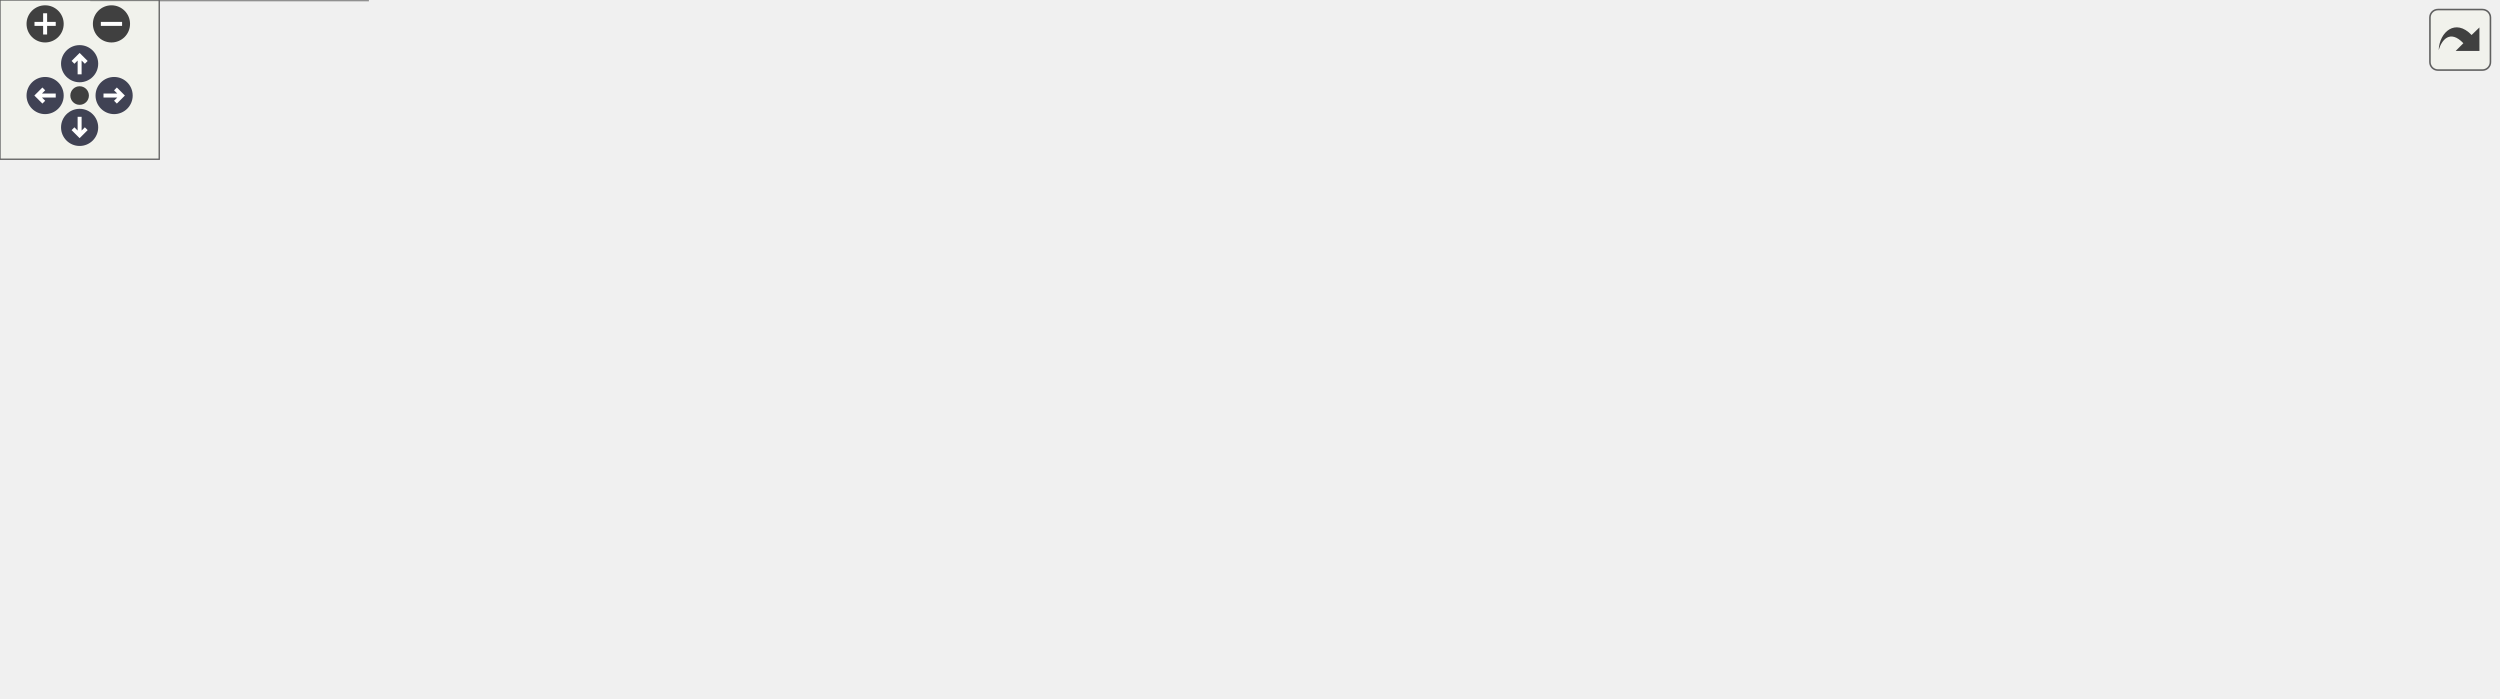
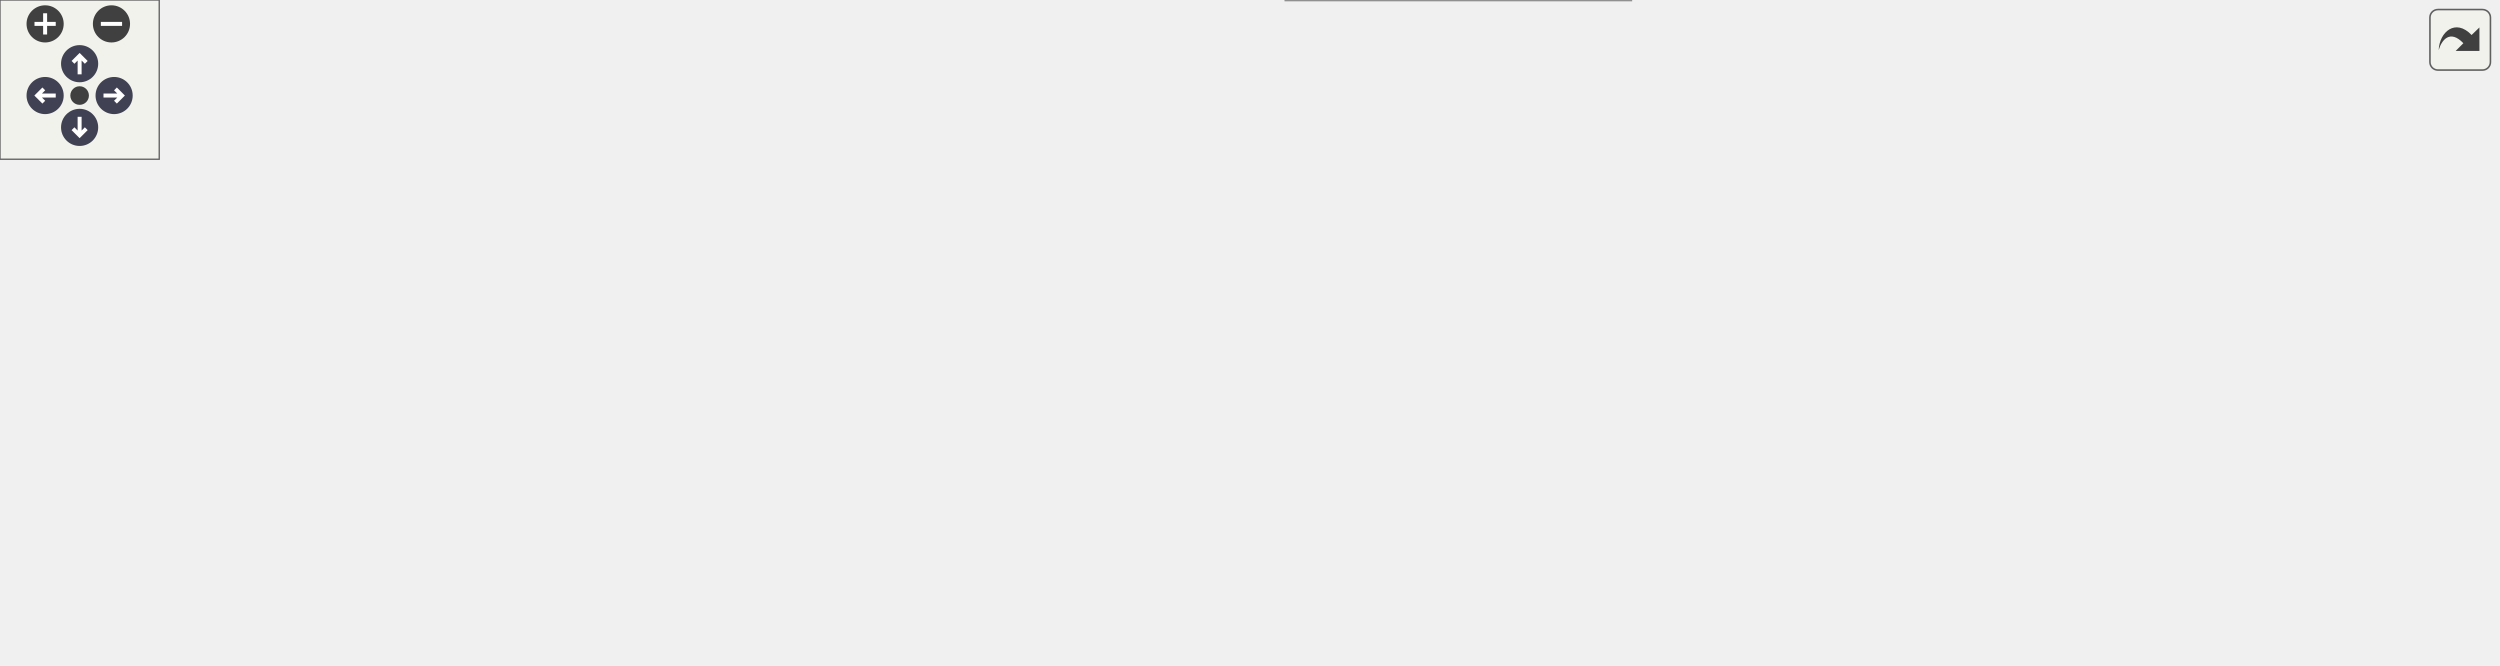
<svg xmlns="http://www.w3.org/2000/svg" xmlns:xlink="http://www.w3.org/1999/xlink" id="main" version="1.1" xml:space="preserve">
  <style type="text/css">
.node, .edge {opacity: 0.7;}
.node.selected, .edge.selected {opacity: 1;}
.edge:hover path { stroke: red; }
.edge:hover polygon { stroke: red; fill: red; }
</style>
  <defs>
    <circle id="rim" cx="0" cy="0" r="7" />
    <circle id="rim2" cx="0" cy="0" r="3.5" />
    <g id="zoomPlus">
      <use xlink:href="#rim" fill="#404040">
        <set attributeName="fill" to="#808080" begin="zoomplus.mouseover" end="zoomplus.mouseout" />
      </use>
      <path d="M-4,0h8M0,-4v8" fill="none" stroke="white" stroke-width="1.5" pointer-events="none" />
    </g>
    <g id="zoomMin">
      <use xlink:href="#rim" fill="#404040">
        <set attributeName="fill" to="#808080" begin="zoomminus.mouseover" end="zoomminus.mouseout" />
      </use>
      <path d="M-4,0h8" fill="none" stroke="white" stroke-width="1.5" pointer-events="none" />
    </g>
    <g id="arrowUp" transform="translate(30 24)">
      <use xlink:href="#rim" />
      <path pointer-events="none" fill="none" stroke="white" stroke-width="1.5" d="M0,-3.0v7 M-2.5,-0.5L0,-3.0L2.5,-0.5" />
    </g>
    <g id="arrowRight" transform="rotate(90) translate(36 -43)">
      <use xlink:href="#rim" />
      <path pointer-events="none" fill="none" stroke="white" stroke-width="1.5" d="M0,-3.0v7 M-2.5,-0.5L0,-3.0L2.5,-0.5" />
    </g>
    <g id="arrowDown" transform="rotate(180) translate(-30 -48)">
      <use xlink:href="#rim" />
      <path pointer-events="none" fill="none" stroke="white" stroke-width="1.5" d="M0,-3.0v7 M-2.5,-0.5L0,-3.0L2.5,-0.5" />
    </g>
    <g id="arrowLeft" transform="rotate(270) translate(-36 17)">
      <use xlink:href="#rim" />
      <path pointer-events="none" fill="none" stroke="white" stroke-width="1.5" d="M0,-3.0v7 M-2.5,-0.5L0,-3.0L2.5,-0.5" />
    </g>
    <g id="resetDef">
      <use xlink:href="#rim2" fill="#404040">
        <set attributeName="fill" to="#808080" begin="reset.mouseover" end="reset.mouseout" />
      </use>
    </g>
  </defs>
  <svg id="graph" class="graph">
    <g id="viewport">
      <g id="Node000001" class="node">
        <g id="a_Node000001">
          <a xlink:title=" ">
-             <polygon fill="#999999" stroke="#666666" points="941,-122.5 768,-122.5 768,-103.5 941,-103.5 941,-122.5" />
-             <text text-anchor="middle" x="854.5" y="-110.5" font-family="Helvetica,sans-Serif" font-size="10.00">DirektDSP::DirektPresetBrowser</text>
+             <polygon fill="#999999" stroke="#666666" points="941,-110 768,-110 768,-91 941,-91 941,-110" />
+             <text text-anchor="middle" x="854.5" y="-98" font-family="Helvetica,sans-Serif" font-size="10.00">DirektDSP::DirektPresetBrowser</text>
          </a>
        </g>
      </g>
      <g id="Node000002" class="node">
        <g id="a_Node000002">
          <a xlink:title=" ">
-             <polygon fill="white" stroke="#666666" points="599,-202.5 500,-202.5 500,-183.5 599,-183.5 599,-202.5" />
-             <text text-anchor="middle" x="549.5" y="-190.5" font-family="Helvetica,sans-Serif" font-size="10.00">juce::Component</text>
+             <polygon fill="white" stroke="#666666" points="599,-190 500,-190 500,-171 599,-171 599,-190" />
+             <text text-anchor="middle" x="549.5" y="-178" font-family="Helvetica,sans-Serif" font-size="10.00">juce::Component</text>
          </a>
        </g>
      </g>
      <g id="edge1_Node000001_Node000002" class="edge">
        <g id="a_edge1_Node000001_Node000002">
          <a xlink:title=" ">
-             <path fill="none" stroke="#63b8ff" d="M609.04,-185.46C649.21,-179.48 703.46,-169.82 750,-156 780.22,-147.03 813.64,-132.19 834.11,-122.51" />
-             <polygon fill="#63b8ff" stroke="#63b8ff" points="608.53,-181.99 599.14,-186.9 609.54,-188.92 608.53,-181.99" />
+             <path fill="none" stroke="#63b8ff" d="M609.04,-172.96C649.21,-166.98 703.46,-157.32 750,-143.5 780.22,-134.53 813.64,-119.69 834.11,-110.01" />
+             <polygon fill="#63b8ff" stroke="#63b8ff" points="608.53,-169.49 599.14,-174.4 609.54,-176.42 608.53,-169.49" />
          </a>
        </g>
      </g>
      <g id="Node000003" class="node">
        <g id="a_Node000003">
          <a xlink:href="classService_1_1PresetManager.html" target="_top" xlink:title=" ">
-             <polygon fill="white" stroke="#666666" points="615.5,-165.5 483.5,-165.5 483.5,-146.5 615.5,-146.5 615.5,-165.5" />
-             <text text-anchor="middle" x="549.5" y="-153.5" font-family="Helvetica,sans-Serif" font-size="10.00">Service::PresetManager</text>
+             <polygon fill="white" stroke="#666666" points="615.5,-153 483.5,-153 483.5,-134 615.5,-134 615.5,-153" />
+             <text text-anchor="middle" x="549.5" y="-141" font-family="Helvetica,sans-Serif" font-size="10.00">Service::PresetManager</text>
          </a>
        </g>
      </g>
      <g id="edge2_Node000001_Node000003" class="edge">
        <g id="a_edge2_Node000001_Node000003">
          <a xlink:title=" ">
-             <path fill="none" stroke="#9a32cd" stroke-dasharray="5,2" d="M625.95,-145.49C663.28,-140.27 709.01,-133.85 750,-128 762.31,-126.24 775.45,-124.35 788.08,-122.53" />
-             <polygon fill="#9a32cd" stroke="#9a32cd" points="625.07,-142.08 615.65,-146.93 626.04,-149.01 625.07,-142.08" />
-           </a>
-         </g>
-         <text text-anchor="middle" x="702" y="-144" font-family="Helvetica,sans-Serif" font-size="10.00" fill="grey"> presetManager</text>
+             <path fill="none" stroke="#9a32cd" stroke-dasharray="5,2" d="M625.95,-132.99C663.28,-127.77 709.01,-121.35 750,-115.5 762.31,-113.74 775.45,-111.85 788.08,-110.03" />
+             <polygon fill="#9a32cd" stroke="#9a32cd" points="625.07,-129.58 615.65,-134.43 626.04,-136.51 625.07,-129.58" />
+           </a>
+         </g>
+         <text text-anchor="middle" x="702" y="-131.5" font-family="Helvetica,sans-Serif" font-size="10.00" fill="grey"> presetManager</text>
      </g>
      <g id="Node000004" class="node">
        <g id="a_Node000004">
          <a xlink:href="classDirektDSP_1_1DirektPresetBrowser_1_1CategoryListModel.html" target="_top" xlink:title=" ">
-             <polygon fill="white" stroke="#666666" points="636,-128 463,-128 463,-98 636,-98 636,-128" />
-             <text text-anchor="start" x="471" y="-116" font-family="Helvetica,sans-Serif" font-size="10.00">DirektDSP::DirektPresetBrowser</text>
-             <text text-anchor="middle" x="549.5" y="-105" font-family="Helvetica,sans-Serif" font-size="10.00">::CategoryListModel</text>
+             <polygon fill="white" stroke="#666666" points="636,-115.5 463,-115.5 463,-85.5 636,-85.5 636,-115.5" />
+             <text text-anchor="start" x="471" y="-103.5" font-family="Helvetica,sans-Serif" font-size="10.00">DirektDSP::DirektPresetBrowser</text>
+             <text text-anchor="middle" x="549.5" y="-92.5" font-family="Helvetica,sans-Serif" font-size="10.00">::CategoryListModel</text>
          </a>
        </g>
      </g>
      <g id="edge3_Node000001_Node000004" class="edge">
        <g id="a_edge3_Node000001_Node000004">
          <a xlink:title=" ">
-             <path fill="none" stroke="#9a32cd" stroke-dasharray="5,2" d="M646.41,-113C685.36,-113 730,-113 767.84,-113" />
-             <polygon fill="#9a32cd" stroke="#9a32cd" points="646.11,-109.5 636.11,-113 646.11,-116.5 646.11,-109.5" />
-           </a>
-         </g>
-         <text text-anchor="middle" x="702" y="-116" font-family="Helvetica,sans-Serif" font-size="10.00" fill="grey"> categoryModel</text>
+             <path fill="none" stroke="#9a32cd" stroke-dasharray="5,2" d="M646.41,-100.5C685.36,-100.5 730,-100.5 767.84,-100.5" />
+             <polygon fill="#9a32cd" stroke="#9a32cd" points="646.11,-97 636.11,-100.5 646.11,-104 646.11,-97" />
+           </a>
+         </g>
+         <text text-anchor="middle" x="702" y="-103.5" font-family="Helvetica,sans-Serif" font-size="10.00" fill="grey"> categoryModel</text>
      </g>
      <g id="Node000005" class="node">
        <g id="a_Node000005">
          <a xlink:title=" ">
-             <polygon fill="white" stroke="#666666" points="377,-121.5 268,-121.5 268,-102.5 377,-102.5 377,-121.5" />
-             <text text-anchor="middle" x="322.5" y="-109.5" font-family="Helvetica,sans-Serif" font-size="10.00">juce::ListBoxModel</text>
+             <polygon fill="white" stroke="#666666" points="377,-108 268,-108 268,-89 377,-89 377,-108" />
+             <text text-anchor="middle" x="322.5" y="-96" font-family="Helvetica,sans-Serif" font-size="10.00">juce::ListBoxModel</text>
          </a>
        </g>
      </g>
      <g id="edge4_Node000004_Node000005" class="edge">
        <g id="a_edge4_Node000004_Node000005">
          <a xlink:title=" ">
-             <path fill="none" stroke="#63b8ff" d="M387.27,-112.28C410.74,-112.39 437.7,-112.51 462.78,-112.62" />
-             <polygon fill="#63b8ff" stroke="#63b8ff" points="387.12,-108.78 377.11,-112.24 387.09,-115.78 387.12,-108.78" />
+             <path fill="none" stroke="#63b8ff" d="M387.27,-99.07C410.74,-99.28 437.7,-99.52 462.78,-99.74" />
+             <polygon fill="#63b8ff" stroke="#63b8ff" points="387.14,-95.57 377.11,-98.98 387.08,-102.57 387.14,-95.57" />
          </a>
        </g>
      </g>
      <g id="Node000006" class="node">
        <g id="a_Node000006">
          <a xlink:href="classDirektDSP_1_1DirektPresetBrowser_1_1PresetListModel.html" target="_top" xlink:title=" ">
-             <polygon fill="white" stroke="#666666" points="636,-80 463,-80 463,-50 636,-50 636,-80" />
-             <text text-anchor="start" x="471" y="-68" font-family="Helvetica,sans-Serif" font-size="10.00">DirektDSP::DirektPresetBrowser</text>
-             <text text-anchor="middle" x="549.5" y="-57" font-family="Helvetica,sans-Serif" font-size="10.00">::PresetListModel</text>
+             <polygon fill="white" stroke="#666666" points="636,-67.5 463,-67.5 463,-37.5 636,-37.5 636,-67.5" />
+             <text text-anchor="start" x="471" y="-55.5" font-family="Helvetica,sans-Serif" font-size="10.00">DirektDSP::DirektPresetBrowser</text>
+             <text text-anchor="middle" x="549.5" y="-44.5" font-family="Helvetica,sans-Serif" font-size="10.00">::PresetListModel</text>
          </a>
        </g>
      </g>
      <g id="edge6_Node000006_Node000005" class="edge">
        <g id="a_edge6_Node000006_Node000005">
          <a xlink:title=" ">
-             <path fill="none" stroke="#63b8ff" d="M379.12,-100.38C408.51,-94.24 444.93,-86.64 476.46,-80.05" />
-             <polygon fill="#63b8ff" stroke="#63b8ff" points="378.11,-97.02 369.03,-102.49 379.54,-103.87 378.11,-97.02" />
+             <path fill="none" stroke="#63b8ff" d="M380,-86.95C408.76,-81.07 444.07,-73.85 474.92,-67.54" />
+             <polygon fill="#63b8ff" stroke="#63b8ff" points="379.22,-83.54 370.12,-88.97 380.62,-90.39 379.22,-83.54" />
          </a>
        </g>
      </g>
      <g id="edge5_Node000001_Node000006" class="edge">
        <g id="a_edge5_Node000001_Node000006">
          <a xlink:title=" ">
-             <path fill="none" stroke="#9a32cd" stroke-dasharray="5,2" d="M646.23,-80.17C694.32,-87.78 751.11,-96.78 793.08,-103.43" />
-             <polygon fill="#9a32cd" stroke="#9a32cd" points="646.54,-76.67 636.11,-78.56 645.44,-83.58 646.54,-76.67" />
-           </a>
-         </g>
-         <text text-anchor="middle" x="702" y="-99" font-family="Helvetica,sans-Serif" font-size="10.00" fill="grey"> presetModel</text>
+             <path fill="none" stroke="#9a32cd" stroke-dasharray="5,2" d="M646.23,-67.67C694.32,-75.28 751.11,-84.28 793.08,-90.93" />
+             <polygon fill="#9a32cd" stroke="#9a32cd" points="646.54,-64.17 636.11,-66.06 645.44,-71.08 646.54,-64.17" />
+           </a>
+         </g>
+         <text text-anchor="middle" x="702" y="-86.5" font-family="Helvetica,sans-Serif" font-size="10.00" fill="grey"> presetModel</text>
      </g>
      <g id="Node000007" class="node">
        <g id="a_Node000007">
          <a xlink:title=" ">
-             <polygon fill="white" stroke="#666666" points="387,-83.5 258,-83.5 258,-42.5 387,-42.5 387,-83.5" />
-             <text text-anchor="start" x="266" y="-71.5" font-family="Helvetica,sans-Serif" font-size="10.00">std::vector&lt; DirektDSP</text>
-             <text text-anchor="start" x="266" y="-60.5" font-family="Helvetica,sans-Serif" font-size="10.00">::DirektPresetBrowser</text>
-             <text text-anchor="middle" x="322.5" y="-49.5" font-family="Helvetica,sans-Serif" font-size="10.00">::PresetEntry &gt;</text>
+             <polygon fill="white" stroke="#666666" points="387,-70 258,-70 258,-29 387,-29 387,-70" />
+             <text text-anchor="start" x="266" y="-58" font-family="Helvetica,sans-Serif" font-size="10.00">std::vector&lt; DirektDSP</text>
+             <text text-anchor="start" x="266" y="-47" font-family="Helvetica,sans-Serif" font-size="10.00">::DirektPresetBrowser</text>
+             <text text-anchor="middle" x="322.5" y="-36" font-family="Helvetica,sans-Serif" font-size="10.00">::PresetEntry &gt;</text>
          </a>
        </g>
      </g>
      <g id="edge7_Node000006_Node000007" class="edge">
        <g id="a_edge7_Node000006_Node000007">
          <a xlink:title=" ">
-             <path fill="none" stroke="#9a32cd" stroke-dasharray="5,2" d="M397.39,-62.77C413.1,-62.79 429.6,-62.85 445,-63 450.84,-63.06 456.87,-63.13 462.94,-63.22" />
-             <polygon fill="#9a32cd" stroke="#9a32cd" points="397.19,-59.27 387.19,-62.77 397.19,-66.27 397.19,-59.27" />
-           </a>
-         </g>
-         <text text-anchor="middle" x="425" y="-66" font-family="Helvetica,sans-Serif" font-size="10.00" fill="grey"> presets</text>
+             <path fill="none" stroke="#9a32cd" stroke-dasharray="5,2" d="M397.39,-49.98C413.1,-50.12 429.6,-50.29 445,-50.5 450.84,-50.58 456.87,-50.67 462.94,-50.77" />
+             <polygon fill="#9a32cd" stroke="#9a32cd" points="397.22,-46.48 387.19,-49.89 397.16,-53.48 397.22,-46.48" />
+           </a>
+         </g>
+         <text text-anchor="middle" x="425" y="-53.5" font-family="Helvetica,sans-Serif" font-size="10.00" fill="grey"> presets</text>
      </g>
      <g id="Node000008" class="node">
        <g id="a_Node000008">
          <a xlink:href="structDirektDSP_1_1DirektPresetBrowser_1_1PresetEntry.html" target="_top" xlink:title=" ">
-             <polygon fill="white" stroke="#666666" points="173,-78 0,-78 0,-48 173,-48 173,-78" />
-             <text text-anchor="start" x="8" y="-66" font-family="Helvetica,sans-Serif" font-size="10.00">DirektDSP::DirektPresetBrowser</text>
-             <text text-anchor="middle" x="86.5" y="-55" font-family="Helvetica,sans-Serif" font-size="10.00">::PresetEntry</text>
+             <polygon fill="white" stroke="#666666" points="173,-64.5 0,-64.5 0,-34.5 173,-34.5 173,-64.5" />
+             <text text-anchor="start" x="8" y="-52.5" font-family="Helvetica,sans-Serif" font-size="10.00">DirektDSP::DirektPresetBrowser</text>
+             <text text-anchor="middle" x="86.5" y="-41.5" font-family="Helvetica,sans-Serif" font-size="10.00">::PresetEntry</text>
          </a>
        </g>
      </g>
      <g id="edge8_Node000007_Node000008" class="edge">
        <g id="a_edge8_Node000007_Node000008">
          <a xlink:title=" ">
-             <path fill="none" stroke="#9a32cd" stroke-dasharray="5,2" d="M183.54,-63C208.53,-63 234.84,-63 257.7,-63" />
-             <polygon fill="#9a32cd" stroke="#9a32cd" points="183.3,-59.5 173.3,-63 183.3,-66.5 183.3,-59.5" />
-           </a>
-         </g>
-         <text text-anchor="middle" x="215.5" y="-66" font-family="Helvetica,sans-Serif" font-size="10.00" fill="grey"> elements</text>
+             <path fill="none" stroke="#9a32cd" stroke-dasharray="5,2" d="M183.54,-49.5C208.53,-49.5 234.84,-49.5 257.7,-49.5" />
+             <polygon fill="#9a32cd" stroke="#9a32cd" points="183.3,-46 173.3,-49.5 183.3,-53 183.3,-46" />
+           </a>
+         </g>
+         <text text-anchor="middle" x="215.5" y="-52.5" font-family="Helvetica,sans-Serif" font-size="10.00" fill="grey"> elements</text>
      </g>
      <g id="Node000009" class="node">
        <g id="a_Node000009">
          <a xlink:title=" ">
-             <polygon fill="white" stroke="#666666" points="603,-32 496,-32 496,-2 603,-2 603,-32" />
-             <text text-anchor="start" x="504" y="-20" font-family="Helvetica,sans-Serif" font-size="10.00">std::unordered_set</text>
-             <text text-anchor="middle" x="549.5" y="-9" font-family="Helvetica,sans-Serif" font-size="10.00">&lt; std::string &gt;</text>
+             <polygon fill="white" stroke="#666666" points="614.5,-19 484.5,-19 484.5,0 614.5,0 614.5,-19" />
+             <text text-anchor="middle" x="549.5" y="-7" font-family="Helvetica,sans-Serif" font-size="10.00">std::set&lt; juce::String &gt;</text>
          </a>
        </g>
      </g>
      <g id="edge9_Node000001_Node000009" class="edge">
        <g id="a_edge9_Node000001_Node000009">
          <a xlink:title=" ">
-             <path fill="none" stroke="#9a32cd" stroke-dasharray="5,2" d="M613.18,-29.27C652.92,-37.81 705.11,-50.45 750,-66 780.77,-76.66 814.87,-93.1 835.23,-103.45" />
-             <polygon fill="#9a32cd" stroke="#9a32cd" points="613.87,-25.84 603.36,-27.19 612.41,-32.68 613.87,-25.84" />
-           </a>
-         </g>
-         <text text-anchor="middle" x="702" y="-69" font-family="Helvetica,sans-Serif" font-size="10.00" fill="grey"> favoritePresetKeys</text>
-       </g>
-       <g id="Node000010" class="node">
-         <g id="a_Node000010">
-           <a xlink:title=" ">
-             <polygon fill="white" stroke="#666666" points="355,-24.5 290,-24.5 290,-5.5 355,-5.5 355,-24.5" />
-             <text text-anchor="middle" x="322.5" y="-12.5" font-family="Helvetica,sans-Serif" font-size="10.00">std::string</text>
-           </a>
-         </g>
-       </g>
-       <g id="edge10_Node000009_Node000010" class="edge">
-         <g id="a_edge10_Node000009_Node000010">
-           <a xlink:title=" ">
-             <path fill="none" stroke="#9a32cd" stroke-dasharray="5,2" d="M365.64,-15.37C402.44,-15.7 456.01,-16.18 495.67,-16.53" />
-             <polygon fill="#9a32cd" stroke="#9a32cd" points="365.29,-11.87 355.26,-15.28 365.23,-18.87 365.29,-11.87" />
-           </a>
-         </g>
-         <text text-anchor="middle" x="425" y="-20" font-family="Helvetica,sans-Serif" font-size="10.00" fill="grey"> keys</text>
-       </g>
-       <g id="Node000011" class="node">
-         <g id="a_Node000011">
-           <a xlink:title=" ">
-             <polygon fill="white" stroke="#666666" points="138.5,-30 34.5,-30 34.5,0 138.5,0 138.5,-30" />
-             <text text-anchor="start" x="42.5" y="-18" font-family="Helvetica,sans-Serif" font-size="10.00">std::basic_string&lt;</text>
-             <text text-anchor="middle" x="86.5" y="-7" font-family="Helvetica,sans-Serif" font-size="10.00"> Char &gt;</text>
-           </a>
-         </g>
-       </g>
-       <g id="edge11_Node000010_Node000011" class="edge">
-         <g id="a_edge11_Node000010_Node000011">
-           <a xlink:title=" ">
-             <path fill="none" stroke="#63b8ff" d="M148.58,-15C193.89,-15 253.84,-15 289.94,-15" />
-             <polygon fill="#63b8ff" stroke="#63b8ff" points="148.56,-11.5 138.56,-15 148.56,-18.5 148.56,-11.5" />
-           </a>
-         </g>
+             <path fill="none" stroke="#9a32cd" stroke-dasharray="5,2" d="M619.16,-20.97C658.08,-28.37 707.37,-39.3 750,-53.5 781.08,-63.86 815.37,-80.54 835.64,-91" />
+             <polygon fill="#9a32cd" stroke="#9a32cd" points="619.46,-17.46 608.99,-19.06 618.17,-24.34 619.46,-17.46" />
+           </a>
+         </g>
+         <text text-anchor="middle" x="702" y="-56.5" font-family="Helvetica,sans-Serif" font-size="10.00" fill="grey"> favoritePresetKeys</text>
      </g>
    </g>
  </svg>
  <g id="navigator" transform="translate(0 0)" fill="#404254">
    <rect fill="#f2f5e9" fill-opacity="0.5" stroke="#606060" stroke-width=".5" x="0" y="0" width="60" height="60" />
    <use id="zoomplus" xlink:href="#zoomPlus" x="17" y="9" />
    <use id="zoomminus" xlink:href="#zoomMin" x="42" y="9" />
    <use id="reset" xlink:href="#resetDef" x="30" y="36" />
    <use id="arrowup" xlink:href="#arrowUp" x="0" y="0" />
    <use id="arrowright" xlink:href="#arrowRight" x="0" y="0" />
    <use id="arrowdown" xlink:href="#arrowDown" x="0" y="0" />
    <use id="arrowleft" xlink:href="#arrowLeft" x="0" y="0" />
  </g>
  <svg viewBox="0 0 15 15" width="100%" height="30px" preserveAspectRatio="xMaxYMin meet">
    <g id="arrow_out" transform="scale(0.3 0.3)">
      <a xlink:href="classDirektDSP_1_1DirektPresetBrowser__coll__graph_org.svg" target="_base">
        <rect id="button" ry="5" rx="5" y="6" x="6" height="38" width="38" fill="#f2f5e9" fill-opacity="0.5" stroke="#606060" stroke-width="1.0" />
        <path id="arrow" d="M 11.5,31.437 C 11.94,20.098 22.043,11.323 32.159,21.979 L 37.069,17.246 C 37.069,17.246 37.088,32 37.088,32 L 22.16,31.978 C 22.16,31.978 26.998,27.14 26.998,27.14 C 18.529,18.264 13.292,25.23 11.5,31.437 z" style="fill:#404040;" />
      </a>
    </g>
  </svg>
  <style type="text/css">

[data-mouse-over-selected='false'] { opacity: 0.7; }
[data-mouse-over-selected='true']  { opacity: 1.0; }

</style>
</svg>
